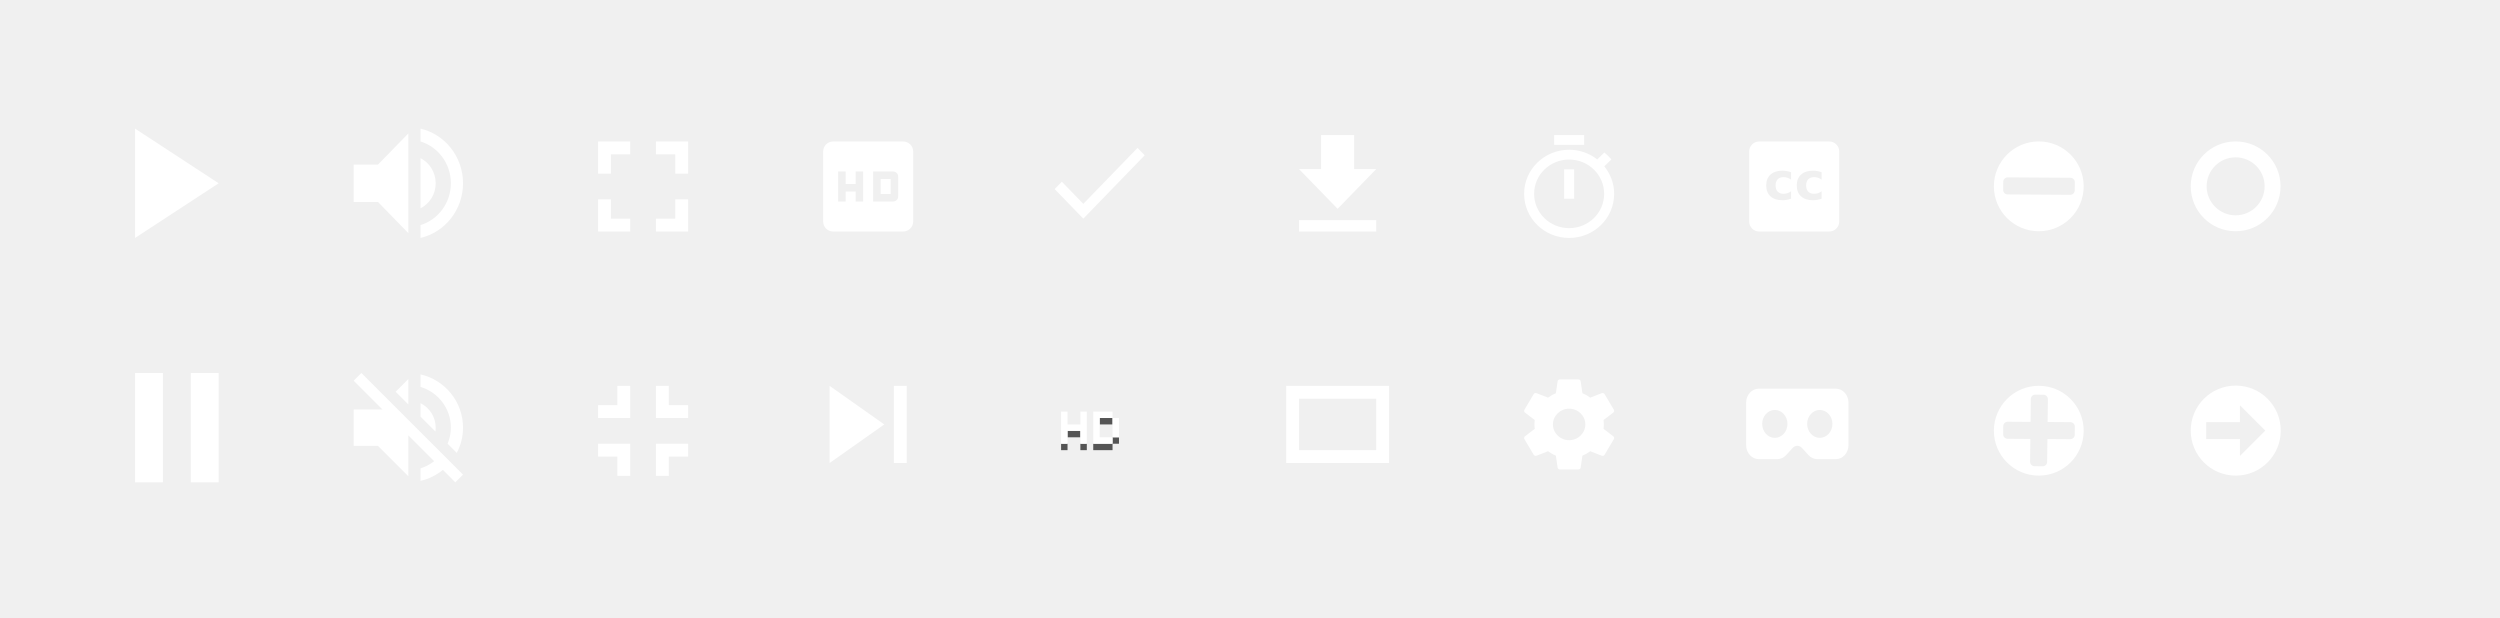
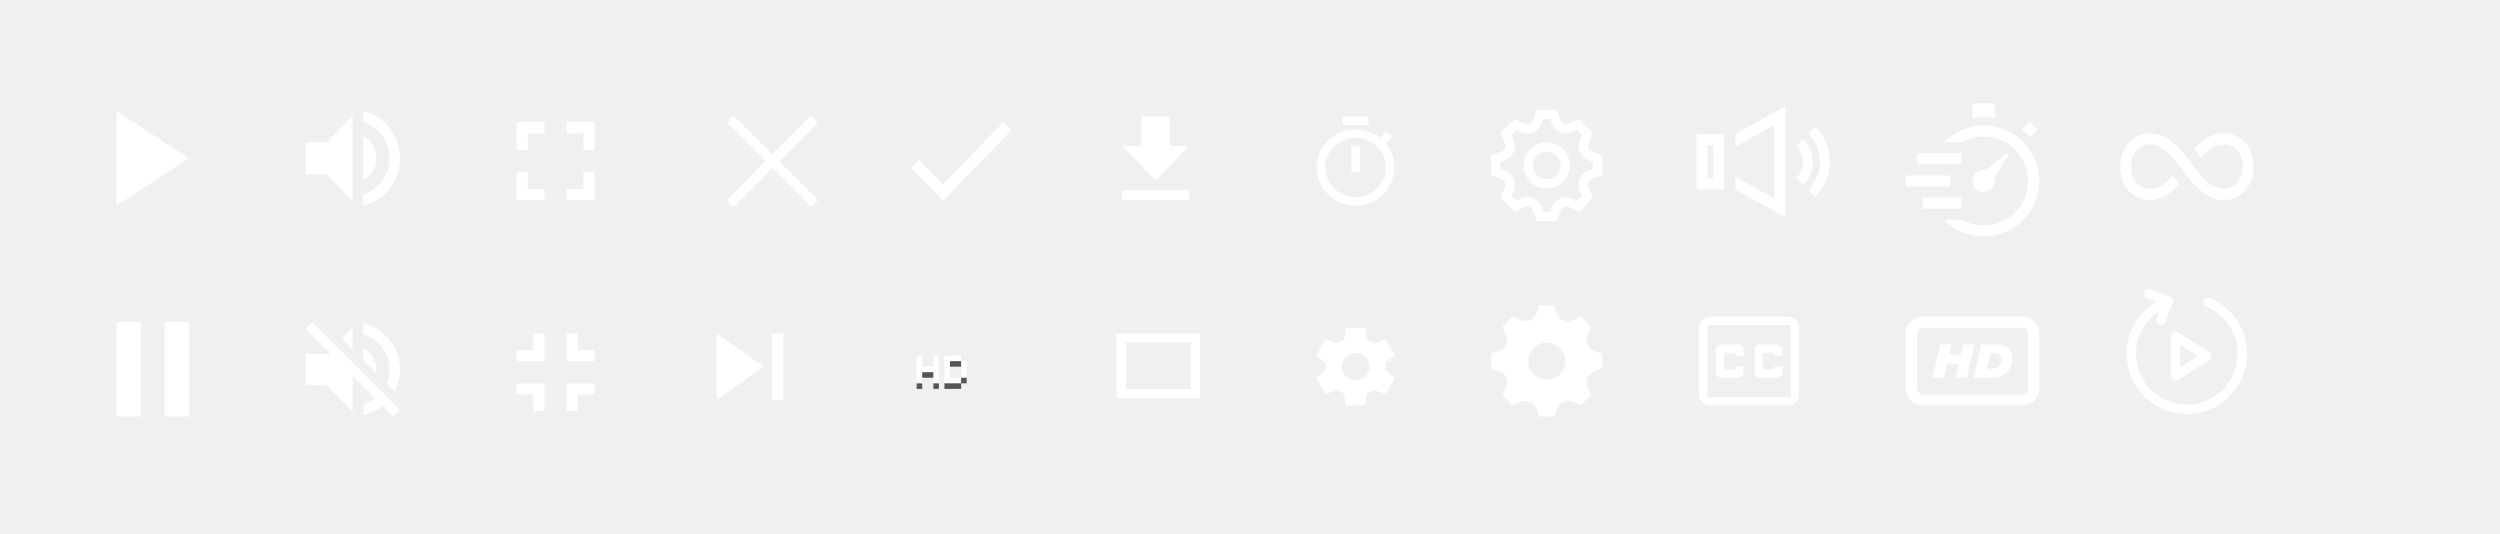
- <svg xmlns="http://www.w3.org/2000/svg" xmlns:xlink="http://www.w3.org/1999/xlink" width="388.75" height="96" version="1.1" viewBox="0 0 388.75 96" id="svg63">
-   <path id="path4087" d="m 347.641,35.959 a 6.983,6.983 0 0 0 6.984,-6.984 6.983,6.983 0 0 0 -6.984,-6.982 6.983,6.983 0 0 0 -6.982,6.982 6.983,6.983 0 0 0 6.982,6.984 z m 0,-2.477 a 4.508,4.508 0 0 1 -4.508,-4.508 4.508,4.508 0 0 1 4.508,-4.508 4.508,4.508 0 0 1 4.508,4.508 4.508,4.508 0 0 1 -4.508,4.508 z" style="fill:#ffffff;fill-opacity:1;stroke-width:1.709" />
-   <path style="fill:#ffffff;fill-opacity:1;stroke-width:1.009" d="M 273.555,22 C 272.694,22 272,22.694 272,23.555 V 34.445 C 272,35.306 272.694,36 273.555,36 h 10.891 C 285.306,36 286,35.306 286,34.445 V 23.555 C 286,22.694 285.306,22 284.445,22 Z m 3.611,4.541 c 0.229,0 0.454,0.021 0.676,0.062 0.224,0.039 0.447,0.099 0.668,0.18 v 1.141 c -0.19,-0.13 -0.382,-0.227 -0.574,-0.289 -0.19,-0.062 -0.388,-0.094 -0.594,-0.094 -0.391,0 -0.695,0.115 -0.914,0.344 -0.216,0.227 -0.324,0.544 -0.324,0.953 0,0.409 0.108,0.728 0.324,0.957 0.219,0.227 0.523,0.34 0.914,0.34 0.219,0 0.426,-0.033 0.621,-0.098 0.198,-0.065 0.38,-0.161 0.547,-0.289 v 1.145 c -0.219,0.081 -0.441,0.141 -0.668,0.18 -0.224,0.042 -0.449,0.062 -0.676,0.062 -0.789,0 -1.406,-0.202 -1.852,-0.605 -0.445,-0.406 -0.668,-0.97 -0.668,-1.691 0,-0.721 0.223,-1.284 0.668,-1.688 0.445,-0.406 1.062,-0.609 1.852,-0.609 z m 4.75,0 c 0.229,0 0.454,0.021 0.676,0.062 0.224,0.039 0.447,0.099 0.668,0.18 v 1.141 c -0.19,-0.13 -0.382,-0.227 -0.574,-0.289 -0.19,-0.062 -0.388,-0.094 -0.594,-0.094 -0.391,0 -0.695,0.115 -0.914,0.344 -0.216,0.227 -0.324,0.544 -0.324,0.953 0,0.409 0.108,0.728 0.324,0.957 0.219,0.227 0.523,0.34 0.914,0.34 0.219,0 0.426,-0.033 0.621,-0.098 0.198,-0.065 0.38,-0.161 0.547,-0.289 v 1.145 c -0.219,0.081 -0.441,0.141 -0.668,0.18 -0.224,0.042 -0.449,0.062 -0.676,0.062 -0.789,0 -1.406,-0.202 -1.852,-0.605 -0.445,-0.406 -0.668,-0.97 -0.668,-1.691 0,-0.721 0.223,-1.284 0.668,-1.688 0.445,-0.406 1.062,-0.609 1.852,-0.609 z" id="rect7816" />
-   <g transform="translate(-3702,106)" id="g44">
-     <clipPath id="q" style="clip-rule:evenodd">
-       <path d="m 3702,-106 h 272 v 96 h -272 z" id="path6" style="fill:#ffffff" />
-     </clipPath>
-     <g clip-path="url(#q)" id="g42">
-       <use transform="translate(3757,-86)" xlink:href="#o" id="use9" style="fill:#ffffff" x="0" y="0" width="100%" height="100%" />
-       <use transform="translate(3757,-48)" xlink:href="#i" id="use11" style="fill:#ffffff" x="0" y="0" width="100%" height="100%" />
-       <use transform="translate(3830,-84)" xlink:href="#h" id="use13" style="fill:#ffffff" x="0" y="0" width="100%" height="100%" />
-       <use transform="translate(3723,-86)" xlink:href="#g" id="use15" style="fill:#ffffff" x="0" y="0" width="100%" height="100%" />
-       <use transform="translate(3723,-48)" xlink:href="#f" id="use17" style="fill:#ffffff" x="0" y="0" width="100%" height="100%" />
-       <use transform="translate(3795,-46)" xlink:href="#e" id="use19" style="fill:#ffffff" x="0" y="0" width="100%" height="100%" />
-       <use transform="translate(3831,-46)" xlink:href="#d" id="use21" style="fill:#ffffff" x="0" y="0" width="100%" height="100%" />
-       <use transform="translate(3865,-44)" xlink:href="#c" id="use23" style="fill:#000;fill-opacity:0.647;fill-rule:evenodd" x="0" y="0" width="100%" height="100%" />
-       <use transform="translate(3865,-44)" xlink:href="#c-2" id="use23-2" style="fill:#fff;fill-rule:evenodd" x="0" y="0" width="100%" height="100%" />
-       <use transform="translate(3795,-84)" xlink:href="#b" id="use25" style="fill:#ffffff" x="0" y="0" width="100%" height="100%" />
-       <use transform="translate(3866,-83)" xlink:href="#a" id="use27" style="fill:#ffffff" x="0" y="0" width="100%" height="100%" />
-       <use transform="translate(3939,-47)" xlink:href="#n" id="use29" style="fill:#ffffff" x="0" y="0" width="100%" height="100%" />
-       <mask id="p">
-         <use transform="translate(3902,-46)" xlink:href="#m" id="use31" style="fill:#ffffff" x="0" y="0" width="100%" height="100%" />
-       </mask>
-       <g mask="url(#p)" id="g36">
-         <use transform="translate(3902,-46)" xlink:href="#l" id="use34" style="fill:#ffffff" x="0" y="0" width="100%" height="100%" />
-       </g>
-       <use transform="translate(3904,-85)" xlink:href="#k" id="use38" style="fill:#ffffff" x="0" y="0" width="100%" height="100%" />
-       <use transform="translate(3939,-85)" xlink:href="#j" id="use40" style="fill:#ffffff" x="0" y="0" width="100%" height="100%" />
+ <svg xmlns="http://www.w3.org/2000/svg" viewBox="0 0 450 96" width="450" height="96">
+   <g transform="matrix(1, 0, 0, 1, -3702, 106)">
+     <path d="M 3723 -86 L 3723 -69 L 3736 -77.5 Z" style="fill: rgb(255, 255, 255);" />
+     <path d="M 3723 -31 L 3727.333 -31 L 3727.333 -48 L 3723 -48 Z M 3731.667 -48 L 3731.667 -31 L 3736 -31 L 3736 -48 Z" style="fill: rgb(255, 255, 255);" />
+     <path d="M 3757 -80.408 L 3757 -74.592 L 3760.778 -74.592 L 3765.5 -69.746 L 3765.5 -85.253 L 3760.778 -80.407 L 3757 -80.407 Z M 3769.75 -77.5 C 3769.75 -79.215 3768.787 -80.689 3767.389 -81.406 L 3767.389 -73.604 C 3768.787 -74.311 3769.75 -75.784 3769.75 -77.5 Z M 3767.389 -86 L 3767.389 -84.003 C 3770.118 -83.17 3772.111 -80.572 3772.111 -77.5 C 3772.111 -74.428 3770.118 -71.83 3767.389 -70.997 L 3767.389 -69 C 3771.176 -69.882 3774 -73.352 3774 -77.5 C 3774 -81.648 3771.176 -85.118 3767.389 -86 Z" style="fill: rgb(255, 255, 255);" />
+     <path d="M 3769.75 -39.5 C 3769.75 -41.172 3768.787 -42.607 3767.389 -43.306 L 3767.389 -41.219 L 3769.703 -38.905 C 3769.731 -39.094 3769.75 -39.292 3769.75 -39.5 Z M 3772.111 -39.5 C 3772.111 -38.612 3771.922 -37.781 3771.601 -37.007 L 3773.027 -35.581 C 3773.651 -36.752 3774 -38.083 3774 -39.5 C 3774 -43.542 3771.176 -46.923 3767.389 -47.783 L 3767.389 -45.837 C 3770.118 -45.025 3772.111 -42.494 3772.111 -39.5 Z M 3758.199 -48 L 3757 -46.801 L 3761.467 -42.333 L 3757 -42.333 L 3757 -36.667 L 3760.778 -36.667 L 3765.5 -31.944 L 3765.5 -38.301 L 3769.514 -34.287 C 3768.881 -33.796 3768.173 -33.408 3767.389 -33.172 L 3767.389 -31.227 C 3768.692 -31.519 3769.873 -32.124 3770.874 -32.936 L 3772.8 -31 L 3774 -32.199 L 3765.5 -40.699 L 3758.199 -48 Z M 3765.5 -47.056 L 3763.526 -45.082 L 3765.5 -43.108 Z" style="fill: rgb(255, 255, 255);" />
+     <path d="M 3797 -75 L 3795 -75 L 3795 -70 L 3800 -70 L 3800 -72 L 3797 -72 Z M 3795 -79 L 3797 -79 L 3797 -82 L 3800 -82 L 3800 -84 L 3795 -84 Z M 3807 -72 L 3804 -72 L 3804 -70 L 3809 -70 L 3809 -75 L 3807 -75 Z M 3804 -84 L 3804 -82 L 3807 -82 L 3807 -79 L 3809 -79 L 3809 -84 Z" style="fill: rgb(255, 255, 255);" />
+     <path d="M 3795 -35 L 3798 -35 L 3798 -32 L 3800 -32 L 3800 -37 L 3795 -37 Z M 3798 -43 L 3795 -43 L 3795 -41 L 3800 -41 L 3800 -46 L 3798 -46 Z M 3804 -32 L 3806 -32 L 3806 -35 L 3809 -35 L 3809 -37 L 3804 -37 Z M 3806 -43 L 3806 -46 L 3804 -46 L 3804 -41 L 3809 -41 L 3809 -43 Z" style="fill: rgb(255, 255, 255);" />
+     <path d="M 3834.027 -85.223 L 3832.777 -83.973 L 3839.75 -77 L 3832.734 -69.973 L 3833.973 -68.734 L 3841 -75.75 L 3848.012 -68.734 L 3849.266 -69.988 L 3842.25 -77 L 3849.223 -83.973 L 3847.973 -85.223 L 3841 -78.25 Z M 3834.027 -85.223" style="fill: rgb(255, 255, 255);" />
+     <path d="M 3831 -34 L 3839.5 -40 L 3831 -46 Z M 3841 -46 L 3841 -34 L 3843 -34 L 3843 -46 Z" style="fill: rgb(255, 255, 255);" />
+     <path d="M 3871.728 -72.812 L 3867.434 -77.244 L 3866.001 -75.768 L 3871.728 -69.858 L 3884.003 -82.523 L 3882.57 -84 L 3871.728 -72.814 Z" style="fill: rgb(255, 255, 255);" />
+     <g>
+       <path d="M 3870 -37 L 3870 -38 L 3870 -39 L 3868 -39 L 3868 -38 L 3868 -37 L 3867 -37 L 3867 -42 L 3868 -42 L 3868 -40 L 3870 -40 L 3870 -42 L 3871 -42 L 3871 -37 L 3870 -37 Z M 3876 -38 L 3875 -38 L 3875 -37 L 3872 -37 L 3872 -42 L 3875 -42 L 3875 -41 L 3876 -41 L 3876 -38 Z M 3875 -40 L 3875 -41 L 3873 -41 L 3873 -40 L 3873 -38 L 3875 -38 L 3875 -40 Z" style="fill: rgb(255, 255, 255); fill-rule: evenodd;" />
+       <path d="M 3870 -37 L 3871 -37 L 3871 -36 L 3870 -36 L 3870 -37 Z M 3875 -41 L 3875 -40 L 3873 -40 L 3873 -41 L 3875 -41 Z M 3868 -38 L 3868 -39 L 3870 -39 L 3870 -38 L 3868 -38 Z M 3867 -37 L 3868 -37 L 3868 -36 L 3867 -36 L 3867 -37 Z M 3872 -37 L 3875 -37 L 3875 -36 L 3872 -36 L 3872 -37 Z M 3875 -38 L 3876 -38 L 3876 -37 L 3875 -37 L 3875 -38 Z" style="fill: rgb(0, 0, 0); fill-opacity: 0.647; fill-rule: evenodd;" />
+     </g>
+     <path d="M 3916 -79.706 L 3912.571 -79.706 L 3912.571 -85 L 3907.429 -85 L 3907.429 -79.706 L 3904 -79.706 L 3910 -73.529 L 3916 -79.706 Z M 3904 -71.765 L 3904 -70 L 3916 -70 L 3916 -71.765 Z" style="fill: rgb(255, 255, 255);" />
+     <path d="M 3918.001 -46 L 3918.001 -34.333 L 3903.001 -34.333 L 3903.001 -46 Z M 3904.667 -44.333 L 3904.667 -35.999 L 3916.335 -35.999 L 3916.335 -44.333 Z" style="fill: rgb(255, 255, 255); stroke-linejoin: round; stroke-linecap: square;" />
+     <path d="M 3948.333 -85 L 3943.667 -85 L 3943.667 -83.476 L 3948.333 -83.476 Z M 3945.222 -75.095 L 3946.778 -75.095 L 3946.778 -79.667 L 3945.222 -79.667 Z M 3951.468 -80.131 L 3952.572 -81.213 C 3952.238 -81.602 3951.872 -81.968 3951.476 -82.288 L 3950.371 -81.206 C 3949.166 -82.15 3947.649 -82.714 3946 -82.714 C 3942.134 -82.714 3939 -79.644 3939 -75.857 C 3939 -72.07 3942.127 -69 3946 -69 C 3949.873 -69 3953 -72.07 3953 -75.857 C 3953 -77.472 3952.424 -78.958 3951.468 -80.131 Z M 3946 -70.524 C 3942.99 -70.524 3940.556 -72.909 3940.556 -75.857 C 3940.556 -78.806 3942.99 -81.19 3946 -81.19 C 3949.01 -81.19 3951.444 -78.806 3951.444 -75.857 C 3951.444 -72.909 3949.01 -70.524 3946 -70.524 Z" style="fill: rgb(255, 255, 255);" />
+     <path d="M 3951.348 -39.314 C 3951.377 -39.538 3951.398 -39.762 3951.398 -40 C 3951.398 -40.238 3951.377 -40.462 3951.348 -40.686 L 3952.866 -41.841 C 3953.003 -41.946 3953.039 -42.135 3952.953 -42.289 L 3951.514 -44.711 C 3951.427 -44.865 3951.233 -44.921 3951.075 -44.865 L 3949.283 -44.165 C 3948.908 -44.445 3948.505 -44.676 3948.066 -44.851 L 3947.793 -46.706 C 3947.771 -46.874 3947.62 -47 3947.44 -47 L 3944.562 -47 C 3944.382 -47 3944.231 -46.874 3944.209 -46.706 L 3943.936 -44.851 C 3943.497 -44.676 3943.094 -44.438 3942.719 -44.165 L 3940.928 -44.865 C 3940.762 -44.928 3940.575 -44.865 3940.489 -44.711 L 3939.049 -42.289 C 3938.956 -42.135 3938.999 -41.946 3939.136 -41.841 L 3940.654 -40.686 C 3940.625 -40.462 3940.604 -40.231 3940.604 -40 C 3940.604 -39.769 3940.625 -39.538 3940.654 -39.314 L 3939.136 -38.159 C 3938.999 -38.054 3938.963 -37.865 3939.049 -37.711 L 3940.489 -35.289 C 3940.575 -35.135 3940.769 -35.079 3940.928 -35.135 L 3942.719 -35.835 C 3943.094 -35.555 3943.497 -35.324 3943.936 -35.149 L 3944.209 -33.294 C 3944.231 -33.126 3944.382 -33 3944.562 -33 L 3947.44 -33 C 3947.62 -33 3947.771 -33.126 3947.793 -33.294 L 3948.066 -35.149 C 3948.505 -35.324 3948.908 -35.562 3949.283 -35.835 L 3951.075 -35.135 C 3951.24 -35.072 3951.427 -35.135 3951.514 -35.289 L 3952.953 -37.711 C 3953.039 -37.865 3953.003 -38.054 3952.866 -38.159 Z M 3946.001 -37.55 C 3944.612 -37.55 3943.482 -38.649 3943.482 -40 C 3943.482 -41.351 3944.612 -42.45 3946.001 -42.45 C 3947.39 -42.45 3948.52 -41.351 3948.52 -40 C 3948.52 -38.649 3947.39 -37.55 3946.001 -37.55 Z" style="fill: rgb(255, 255, 255);" />
+     <path d="M 4010.36 -79.884 L 4010.36 -73.884 L 4009.36 -73.884 L 4009.36 -79.884 L 4010.36 -79.884 Z M 4023.361 -86.884 L 4014.361 -81.884 L 4014.361 -79.596 L 4021.361 -83.485 L 4021.361 -70.283 L 4014.361 -74.172 L 4014.361 -71.884 L 4023.361 -66.884 L 4023.361 -86.884 Z M 4012.36 -81.884 L 4007.36 -81.884 L 4007.36 -71.884 L 4012.36 -71.884 L 4012.36 -81.884 Z M 4025.37 -79.791 C 4026.112 -79.048 4026.57 -78.021 4026.568 -76.888 C 4026.566 -75.755 4026.106 -74.73 4025.363 -73.988 L 4026.582 -72.765 C 4027.639 -73.818 4028.294 -75.276 4028.297 -76.886 C 4028.299 -78.497 4027.649 -79.954 4026.595 -81.011 L 4025.37 -79.791 Z M 4027.512 -81.926 C 4028.8 -80.634 4029.594 -78.853 4029.591 -76.885 C 4029.588 -74.917 4028.787 -73.135 4027.495 -71.846 L 4028.745 -70.592 C 4030.357 -72.2 4031.358 -74.426 4031.361 -76.883 C 4031.366 -79.34 4030.375 -81.564 4028.766 -83.176 L 4027.512 -81.926 Z" style="fill: rgb(255, 255, 255);" />
+     <path d="M 4024.335 -47.5 L 4024.335 -34.5 L 4009.333 -34.5 L 4009.333 -47.5 L 4024.335 -47.5 Z M 4023.835 -49 L 4009.833 -49 C 4008.723 -49 4007.833 -48.1 4007.833 -47 L 4007.833 -35 C 4007.833 -33.9 4008.723 -33 4009.833 -33 L 4023.835 -33 C 4024.935 -33 4025.835 -33.9 4025.835 -35 L 4025.835 -47 C 4025.835 -48.1 4024.935 -49 4023.835 -49 Z M 4015.834 -42 L 4014.334 -42 L 4014.334 -42.5 L 4012.334 -42.5 L 4012.334 -39.5 L 4014.334 -39.5 L 4014.334 -40 L 4015.834 -40 L 4015.834 -39 C 4015.834 -38.45 4015.384 -38 4014.834 -38 L 4011.834 -38 C 4011.284 -38 4010.834 -38.45 4010.834 -39 L 4010.834 -43 C 4010.834 -43.55 4011.284 -44 4011.834 -44 L 4014.834 -44 C 4015.384 -44 4015.834 -43.55 4015.834 -43 L 4015.834 -42 Z M 4022.835 -42 L 4021.335 -42 L 4021.335 -42.5 L 4019.334 -42.5 L 4019.334 -39.5 L 4021.335 -39.5 L 4021.335 -40 L 4022.835 -40 L 4022.835 -39 C 4022.835 -38.45 4022.385 -38 4021.835 -38 L 4018.834 -38 C 4018.284 -38 4017.834 -38.45 4017.834 -39 L 4017.834 -43 C 4017.834 -43.55 4018.284 -44 4018.834 -44 L 4021.835 -44 C 4022.385 -44 4022.835 -43.55 4022.835 -43 L 4022.835 -42 Z" style="fill: rgb(255, 255, 255);" />
+     <path d="M 4060.97 -74.078 L 4063.606 -78.104 L 4063.152 -78.51 L 4059.479 -75.411 C 4058.804 -75.549 4058.077 -75.343 4057.584 -74.793 C 4056.848 -73.97 4056.919 -72.705 4057.743 -71.969 C 4058.568 -71.233 4059.832 -71.304 4060.568 -72.128 C 4061.06 -72.678 4061.183 -73.423 4060.97 -74.078 Z M 4057.059 -84.724 L 4057.059 -87.418 L 4061.06 -87.418 L 4061.06 -84.724 C 4059.621 -84.967 4058.468 -84.962 4057.059 -84.724 Z M 4065.911 -82.66 L 4067.318 -84.067 L 4068.733 -82.653 L 4067.411 -81.332 C 4066.949 -81.816 4066.447 -82.259 4065.911 -82.66 Z M 4047.058 -78.418 L 4055.059 -78.418 L 4055.059 -76.418 L 4047.058 -76.418 L 4047.058 -78.418 Z M 4045.058 -74.418 L 4053.059 -74.418 L 4053.059 -72.418 L 4045.058 -72.418 L 4045.058 -74.418 Z M 4048.059 -70.418 L 4055.059 -70.418 L 4055.059 -68.418 L 4048.059 -68.418 L 4048.059 -70.418 Z M 4069.061 -73.418 C 4069.061 -67.895 4064.583 -63.418 4059.06 -63.418 C 4056.269 -63.418 4053.759 -64.573 4051.948 -66.418 L 4055.228 -66.418 C 4056.366 -65.787 4057.667 -65.418 4059.06 -65.418 C 4063.471 -65.418 4067.06 -69.007 4067.06 -73.418 C 4067.06 -77.829 4063.471 -81.418 4059.06 -81.418 C 4057.667 -81.418 4056.366 -81.049 4055.228 -80.418 L 4051.948 -80.418 C 4053.759 -82.263 4056.269 -83.418 4059.06 -83.418 C 4064.583 -83.418 4069.061 -78.941 4069.061 -73.418 Z" style="fill: rgb(255, 255, 255);" />
+     <path d="M 4066.061 -47 C 4066.613 -47 4067.061 -46.551 4067.061 -46 L 4067.061 -36 C 4067.061 -35.449 4066.613 -35 4066.061 -35 L 4048.061 -35 C 4047.509 -35 4047.061 -35.449 4047.061 -36 L 4047.061 -46 C 4047.061 -46.551 4047.509 -47 4048.061 -47 L 4066.061 -47 Z M 4066.061 -49 L 4048.061 -49 C 4046.404 -49 4045.061 -47.657 4045.061 -46 L 4045.061 -36 C 4045.061 -34.343 4046.404 -33 4048.061 -33 L 4066.061 -33 C 4067.718 -33 4069.061 -34.343 4069.061 -36 L 4069.061 -46 C 4069.061 -47.657 4067.718 -49 4066.061 -49 Z M 4061.423 -44 L 4058.626 -44 L 4057.296 -38 L 4059.666 -38 C 4061.002 -38 4062.511 -37.975 4063.567 -39.343 C 4064.679 -40.763 4064.77 -44 4061.423 -44 Z M 4061.016 -39.666 C 4060.771 -39.615 4059.64 -39.624 4059.64 -39.624 L 4060.264 -42.454 L 4060.997 -42.454 C 4063.035 -42.413 4062.398 -39.954 4061.016 -39.666 Z M 4057.373 -44 L 4056.024 -38 L 4054.034 -38 L 4054.568 -40.4 L 4052.431 -40.4 L 4051.879 -38 L 4049.861 -38 L 4051.228 -44 L 4053.238 -44 L 4052.829 -42.2 L 4054.975 -42.2 L 4055.382 -44 L 4057.373 -44 Z" style="fill: rgb(255, 255, 255);" />
+     <path d="M 4089.061 -82 C 4095.08 -82 4097.476 -72 4102.205 -72 C 4104.319 -72 4105.685 -73.578 4105.685 -76 C 4105.685 -78.422 4104.319 -80 4102.205 -80 C 4100.539 -80 4099.344 -78.931 4098.187 -77.605 L 4096.944 -79.167 C 4098.442 -80.699 4099.993 -82 4102.204 -82 C 4105.402 -82 4107.634 -79.545 4107.634 -76 C 4107.634 -72.455 4105.402 -70 4102.204 -70 C 4096.201 -70 4093.797 -80 4089.061 -80 C 4086.948 -80 4085.582 -78.422 4085.582 -76 C 4085.582 -73.578 4086.947 -72 4089.061 -72 C 4090.725 -72 4091.921 -73.068 4093.076 -74.392 L 4094.32 -72.831 C 4092.822 -71.3 4091.27 -70 4089.061 -70 C 4085.864 -70 4083.633 -72.455 4083.633 -76 C 4083.633 -79.545 4085.864 -82 4089.061 -82 Z" style="filter: none; fill: rgb(255, 255, 255);" />
+     <path d="M 3990.413 -74.4 L 3990.413 -78.046 C 3988.623 -78.684 3988.142 -78.714 3987.892 -79.319 C 3987.639 -79.927 3987.961 -80.294 3988.773 -82.006 L 3986.196 -84.583 C 3984.508 -83.78 3984.123 -83.446 3983.51 -83.7 C 3982.903 -83.952 3982.87 -84.441 3982.237 -86.223 L 3978.592 -86.223 C 3977.954 -84.436 3977.924 -83.952 3977.317 -83.7 C 3976.691 -83.439 3976.314 -83.784 3974.632 -84.583 L 3972.053 -82.006 C 3972.868 -80.293 3973.189 -79.928 3972.936 -79.318 C 3972.684 -78.713 3972.202 -78.682 3970.413 -78.046 L 3970.413 -74.399 C 3972.196 -73.766 3972.684 -73.733 3972.936 -73.126 C 3973.19 -72.515 3972.869 -72.154 3972.053 -70.44 L 3974.632 -67.863 C 3976.297 -68.655 3976.69 -69.007 3977.317 -68.746 C 3977.923 -68.494 3977.953 -68.012 3978.592 -66.223 L 3982.236 -66.223 C 3982.868 -67.998 3982.902 -68.492 3983.517 -68.748 C 3984.138 -69.006 3984.505 -68.666 3986.196 -67.864 L 3988.773 -70.441 C 3987.962 -72.149 3987.639 -72.518 3987.892 -73.127 C 3988.142 -73.732 3988.624 -73.763 3990.413 -74.4 Z M 3986.352 -73.764 C 3985.871 -72.602 3986.294 -71.716 3986.758 -70.782 L 3985.854 -69.878 C 3984.943 -70.331 3984.053 -70.776 3982.877 -70.287 C 3981.713 -69.803 3981.385 -68.876 3981.053 -67.889 L 3979.775 -67.889 C 3979.443 -68.877 3979.116 -69.804 3977.956 -70.286 C 3976.773 -70.776 3975.867 -70.323 3974.973 -69.878 L 3974.072 -70.782 C 3974.535 -71.714 3974.96 -72.598 3974.477 -73.766 C 3973.994 -74.925 3973.068 -75.252 3972.081 -75.584 L 3972.081 -76.861 C 3973.068 -77.193 3973.994 -77.52 3974.476 -78.681 C 3974.958 -79.843 3974.533 -80.73 3974.07 -81.664 L 3974.973 -82.567 C 3975.874 -82.118 3976.774 -81.669 3977.956 -82.16 C 3979.116 -82.641 3979.443 -83.568 3979.775 -84.556 L 3981.053 -84.556 C 3981.385 -83.568 3981.713 -82.642 3982.873 -82.16 C 3984.056 -81.67 3984.962 -82.123 3985.856 -82.567 L 3986.76 -81.664 C 3986.296 -80.729 3985.872 -79.841 3986.353 -78.68 C 3986.833 -77.521 3987.761 -77.194 3988.749 -76.861 L 3988.749 -75.583 C 3987.759 -75.251 3986.831 -74.924 3986.352 -73.764 Z M 3980.413 -78.723 C 3981.792 -78.723 3982.913 -77.601 3982.913 -76.223 C 3982.913 -74.845 3981.792 -73.723 3980.413 -73.723 C 3979.035 -73.723 3977.913 -74.845 3977.913 -76.223 C 3977.913 -77.601 3979.035 -78.723 3980.413 -78.723 Z M 3980.413 -80.389 C 3978.112 -80.389 3976.247 -78.525 3976.247 -76.223 C 3976.247 -73.921 3978.112 -72.056 3980.413 -72.056 C 3982.715 -72.056 3984.581 -73.921 3984.581 -76.223 C 3984.581 -78.525 3982.715 -80.389 3980.413 -80.389 Z" style="fill: rgb(255, 255, 255);" />
+     <path d="M 3990.413 -39.653 L 3990.413 -42.346 C 3989.037 -42.835 3988.168 -42.973 3987.731 -44.029 L 3987.731 -44.03 C 3987.292 -45.089 3987.814 -45.808 3988.437 -47.119 L 3986.532 -49.023 C 3985.232 -48.405 3984.505 -47.877 3983.443 -48.317 L 3983.442 -48.317 C 3982.385 -48.755 3982.247 -49.631 3981.76 -51 L 3979.067 -51 C 3978.582 -49.637 3978.442 -48.756 3977.384 -48.317 L 3977.383 -48.317 C 3976.324 -47.877 3975.607 -48.399 3974.294 -49.023 L 3972.39 -47.119 C 3973.011 -45.812 3973.536 -45.091 3973.096 -44.03 C 3972.657 -42.971 3971.776 -42.831 3970.413 -42.346 L 3970.413 -39.653 C 3971.773 -39.17 3972.657 -39.029 3973.096 -37.971 C 3973.537 -36.902 3973.001 -36.165 3972.39 -34.881 L 3974.294 -32.976 C 3975.596 -33.595 3976.322 -34.122 3977.383 -33.682 L 3977.384 -33.682 C 3978.442 -33.244 3978.581 -32.366 3979.067 -31 L 3981.76 -31 C 3982.245 -32.363 3982.385 -33.241 3983.449 -33.685 L 3983.45 -33.685 C 3984.502 -34.121 3985.217 -33.601 3986.532 -32.975 L 3988.436 -34.881 C 3987.816 -36.183 3987.29 -36.908 3987.729 -37.969 C 3988.168 -39.028 3989.052 -39.169 3990.413 -39.653 Z M 3980.413 -37.666 C 3978.572 -37.666 3977.08 -39.159 3977.08 -41 C 3977.08 -42.841 3978.572 -44.333 3980.413 -44.333 C 3982.254 -44.333 3983.747 -42.841 3983.747 -41 C 3983.747 -39.159 3982.254 -37.666 3980.413 -37.666 Z" style="fill: rgb(255, 255, 255);" />
+     <g transform="matrix(0.098009, 0, 0, 0.098009, 3729.54, -21.92104)">
+       <path d="M 3714.393 -240.32 L 3714.506 -167.464 L 3771.794 -203.976 Z M 3714.393 -240.32" fill="none" stroke-linecap="round" stroke-linejoin="round" style="stroke: rgb(255, 255, 255); stroke-width: 17.345px;" />
+       <path d="M 3666.009 -318.16 L 3701.177 -304.441 L 3687.458 -269.328" fill="none" stroke-linecap="round" stroke-linejoin="round" style="stroke: rgb(255, 255, 255); stroke-width: 17.345px;" />
+       <path d="M 3701.065 -304.384 C 3670.932 -293.649 3647.572 -269.404 3637.975 -238.892 C 3628.373 -208.377 3633.639 -175.125 3652.198 -149.068 C 3670.756 -123.014 3700.46 -107.173 3732.435 -106.275 C 3764.411 -105.377 3794.959 -119.529 3814.951 -144.502 C 3834.943 -169.475 3842.068 -202.378 3834.193 -233.379 C 3826.318 -264.387 3804.357 -289.9 3774.872 -302.31" fill="none" stroke-linecap="round" stroke-linejoin="round" style="stroke: rgb(255, 255, 255); stroke-width: 17.345px;" />
    </g>
  </g>
-   <defs id="defs61">
-     <path id="o" d="m 0,5.592 v 5.815 H 3.778 L 8.5,16.254 V 0.747 L 3.778,5.593 H 0 Z M 12.75,8.5 c 0,-1.716 -0.963,-3.189 -2.361,-3.906 v 7.802 C 11.787,11.689 12.75,10.216 12.75,8.5 Z M 10.389,0 v 1.997 c 2.729,0.834 4.722,3.431 4.722,6.503 0,3.072 -1.993,5.67 -4.722,6.503 V 17 C 14.176,16.118 17,12.648 17,8.5 17,4.352 14.176,0.882 10.389,0 Z" />
-     <path id="i" d="m 12.75,8.5 c 0,-1.672 -0.963,-3.107 -2.361,-3.806 V 6.781 L 12.703,9.095 C 12.731,8.906 12.75,8.708 12.75,8.5 Z m 2.361,0 c 0,0.888 -0.189,1.719 -0.51,2.493 l 1.426,1.426 C 16.651,11.248 17,9.917 17,8.5 17,4.458 14.176,1.077 10.389,0.217 V 2.163 C 13.118,2.975 15.111,5.506 15.111,8.5 Z M 1.199,0 -3e-4,1.199 4.467,5.667 H -3e-4 v 5.667 h 3.778 l 4.722,4.722 V 9.699 l 4.014,4.014 c -0.633,0.491 -1.341,0.878 -2.125,1.115 v 1.946 c 1.303,-0.293 2.484,-0.897 3.485,-1.709 l 1.927,1.936 1.199,-1.199 -8.5,-8.5 L 1.199,-1e-4 Z m 7.301,0.944 -1.974,1.974 1.974,1.974 z" />
-     <path id="h" d="M 12.444,0 H 1.555 C 0.692,0 -6e-4,0.7 -6e-4,1.556 v 10.889 c 0,0.856 0.692,1.556 1.556,1.556 h 10.889 c 0.856,0 1.556,-0.7 1.556,-1.556 V 1.556 C 14,0.7 13.3,0 12.444,0 Z M 6.222,9.333 H 5.055 V 7.778 H 3.499 V 9.333 H 2.333 V 4.667 H 3.499 V 6.611 H 5.055 V 4.667 H 6.222 Z M 7.777,4.667 h 3.111 c 0.428,0 0.778,0.35 0.778,0.778 v 3.111 c 0,0.428 -0.35,0.778 -0.778,0.778 H 7.777 v -4.667 z m 1.167,3.5 h 1.556 V 5.833 H 8.944 Z" />
-     <path id="g" d="M 0,0 V 17 L 13,8.5 Z" />
-     <path id="f" d="M 0,17 H 4.333 V 0 H 0 Z M 8.667,0 V 17 H 13 V 0 Z" />
-     <path id="e" d="m 0,11 h 3 v 3 H 5 V 9 H 0 Z M 3,3 H 0 V 5 H 5 V 0 H 3 Z m 6,11 h 2 v -3 h 3 V 9 H 9 Z M 11,3 V 0 H 9 v 5 h 5 V 3 Z" />
-     <path id="d" d="M 0,12 8.5,6 0,0 Z M 10,0 v 12 h 2 V 0 Z" />
-     <path id="c" d="M5,7 L6,7 L6,8 L5,8 L5,7 Z M10,3 L10,4 L8,4 L8,3 L10,3 Z M3,6 L3,5 L5,5 L5,6 L3,6 Z M2,7 L3,7 L3,8 L2,8 L2,7 Z M7,7 L10,7 L10,8 L7,8 L7,7 Z M10,6 L11,6 L11,7 L10,7 L10,6 Z" />
-     <path id="c-2" d="M5,7 L5,6 L5,5 L3,5 L3,6 L3,7 L2,7 L2,2 L3,2 L3,4 L5,4 L5,2 L6,2 L6,7 L5,7 Z M11,6 L10,6 L10,7 L7,7 L7,2 L10,2 L10,3 L11,3 L11,6 Z M10,4 L10,3 L8,3 L8,4 L8,6 L10,6 L10,4 Z" />
-     <path id="b" d="M 2,9 H 0 v 5 H 5 V 12 H 2 Z M 0,5 H 2 V 2 H 5 V 0 H 0 Z m 12,7 H 9 v 2 h 5 V 9 H 12 Z M 9,0 v 2 h 3 v 3 h 2 V 0 Z" />
-     <path id="a" d="M 4.455,8.701 1.114,5.254 1e-4,6.403 4.455,11 14,1.149 12.886,-1e-4 4.455,8.701 Z" />
-     <path id="n" d="M 12.348,7.686 C 12.377,7.462 12.398,7.238 12.398,7 12.398,6.762 12.377,6.538 12.348,6.314 L 13.866,5.159 C 14.003,5.054 14.039,4.865 13.953,4.711 L 12.514,2.289 C 12.427,2.135 12.233,2.079 12.075,2.135 l -1.792,0.7 C 9.908,2.555 9.505,2.324 9.066,2.149 L 8.793,0.294 C 8.771,0.126 8.62,0 8.44,0 H 5.562 C 5.382,0 5.231,0.126 5.209,0.294 L 4.936,2.149 C 4.497,2.324 4.094,2.562 3.719,2.835 l -1.792,-0.7 C 1.762,2.072 1.575,2.135 1.489,2.289 l -1.439,2.422 c -0.094,0.154 -0.05,0.343 0.086,0.448 l 1.518,1.155 C 1.625,6.538 1.604,6.769 1.604,7 c 0,0.231 0.022,0.462 0.05,0.686 l -1.518,1.155 c -0.137,0.105 -0.173,0.294 -0.086,0.448 l 1.439,2.422 c 0.086,0.154 0.281,0.21 0.439,0.154 l 1.792,-0.7 c 0.374,0.28 0.777,0.511 1.216,0.686 l 0.273,1.855 C 5.231,13.874 5.382,14 5.562,14 h 2.879 c 0.18,0 0.331,-0.126 0.353,-0.294 L 9.066,11.851 c 0.439,-0.175 0.842,-0.413 1.216,-0.686 l 1.792,0.7 c 0.166,0.063 0.353,0 0.439,-0.154 L 13.953,9.289 C 14.039,9.135 14.003,8.946 13.866,8.841 Z M 7.001,9.45 C 5.612,9.45 4.482,8.351 4.482,7 4.482,5.649 5.612,4.55 7.001,4.55 8.39,4.55 9.52,5.649 9.52,7 9.52,8.351 8.39,9.45 7.001,9.45 Z" />
-     <path id="m" d="M 0,0 H 16 V 12 H 0 Z" />
-     <path id="l" d="m 0,0 v -2 h -2 v 2 z m 16,0 h 2 v -2 h -2 z m 0,12 v 2 h 2 V 12 Z M 0,12 h -2 v 2 H 0 Z M 0,2 H 16 V -2 H 0 Z M 14,0 v 12 h 4 V 0 Z m 2,10 H 0 v 4 H 16 Z M 2,12 V 0 h -4 v 12 z" />
-     <path id="k" d="M 12,5.294 H 8.571 V 0 H 3.429 V 5.294 H -1e-4 l 6,6.176 6,-6.176 z M 0,13.235 V 15 h 12 v -1.765 z" />
-     <path id="j" d="M 9.333,0 H 4.667 V 1.524 H 9.333 Z M 6.222,9.905 H 7.778 V 5.333 H 6.222 Z M 12.468,4.869 13.572,3.787 C 13.238,3.398 12.872,3.032 12.476,2.712 L 11.371,3.794 C 10.166,2.85 8.649,2.286 7,2.286 3.134,2.286 0,5.356 0,9.143 0,12.93 3.127,16 7,16 10.873,16 14,12.93 14,9.143 14,7.528 13.424,6.042 12.468,4.869 Z M 7,14.476 C 3.99,14.476 1.556,12.091 1.556,9.143 1.556,6.194 3.99,3.81 7,3.81 c 3.01,0 5.444,2.385 5.444,5.333 0,2.949 -2.434,5.333 -5.444,5.333 z" />
-   </defs>
-   <g id="g3989" transform="matrix(0.03107656,0,0,0.03432918,271.5258,57.12804)" style="fill:#ffffff">
-     <g id="g3979" style="fill:#ffffff">
-       <path style="fill:#ffffff;stroke-width:0.033" d="m 273.49,60.438 c -1.072,0 -1.965,0.958 -1.965,2.17 v 6.619 c 0,1.216 0.897,2.168 1.965,2.168 h 2.873 c 0.524,0 1.018,-0.225 1.391,-0.635 l 1,-1.104 c 0.191,-0.212 0.454,-0.334 0.727,-0.334 0.272,0 0.538,0.123 0.73,0.336 l 0.998,1.102 c 0.372,0.409 0.866,0.635 1.391,0.635 h 2.873 c 1.072,0 1.965,-0.956 1.965,-2.168 v -6.619 c 0,-1.216 -0.897,-2.17 -1.965,-2.17 z m 2.496,3.309 c 1.083,0 1.965,0.974 1.965,2.17 0,1.196 -0.882,2.17 -1.965,2.17 -1.083,0 -1.965,-0.974 -1.965,-2.17 0,-1.196 0.882,-2.17 1.965,-2.17 z m 6.99,0 c 1.083,0 1.965,0.974 1.965,2.17 0,1.196 -0.882,2.17 -1.965,2.17 -1.083,0 -1.965,-0.974 -1.965,-2.17 0,-1.196 0.882,-2.17 1.965,-2.17 z" transform="matrix(32.17859,0,0,29.12974,-8737.319,-1664.125)" id="path3977" />
-     </g>
-     <g id="g3983" style="fill:#ffffff" />
-     <g id="g3987" style="fill:#ffffff" />
-   </g>
-   <path style="fill:#ffffff;fill-opacity:1" d="M 317.031 21.992 A 6.983 6.983 0 0 0 310.049 28.977 A 6.983 6.983 0 0 0 317.031 35.959 A 6.983 6.983 0 0 0 324.014 28.977 A 6.983 6.983 0 0 0 317.031 21.992 z M 312.207 27.58 L 321.943 27.643 C 322.329 27.645 322.636 27.957 322.633 28.342 L 322.621 29.604 C 322.617 29.989 322.303 30.297 321.918 30.295 L 312.182 30.232 C 311.796 30.23 311.489 29.918 311.492 29.533 L 311.504 28.271 C 311.508 27.886 311.822 27.578 312.207 27.58 z " id="path3997" />
-   <path style="fill:#ffffff;fill-opacity:1" d="M 317.031 59.992 A 6.983 6.983 0 0 0 310.049 66.977 A 6.983 6.983 0 0 0 317.031 73.959 A 6.983 6.983 0 0 0 324.014 66.977 A 6.983 6.983 0 0 0 317.031 59.992 z M 316.498 61.365 L 317.762 61.383 C 318.147 61.389 318.452 61.705 318.447 62.09 L 318.404 65.619 L 321.943 65.643 C 322.329 65.645 322.636 65.957 322.633 66.342 L 322.621 67.604 C 322.617 67.989 322.303 68.297 321.918 68.295 L 318.373 68.271 L 318.33 71.826 C 318.325 72.211 318.012 72.516 317.627 72.51 L 316.363 72.492 C 315.978 72.486 315.673 72.17 315.678 71.785 L 315.721 68.256 L 312.182 68.232 C 311.796 68.23 311.489 67.918 311.492 67.533 L 311.504 66.271 C 311.508 65.886 311.822 65.578 312.207 65.58 L 315.752 65.604 L 315.795 62.049 C 315.8 61.664 316.113 61.359 316.498 61.365 z " id="path3997-6" />
-   <ellipse style="fill:#800000;fill-opacity:1;stroke-width:1.103" id="circle4073" cx="353.642" cy="-28.98" transform="scale(1,-1)" />
-   <g id="g7787" transform="matrix(-0.02885349,0,0,-0.02885337,352.0449,75.17226)" style="fill:#ffffff;fill-opacity:1">
-     <g id="g7731" transform="translate(-90.56688,42.04908)" style="fill:#ffffff;fill-opacity:1">
-       <path id="path7729" d="M 242.607,0 C 108.629,0 0.001,108.628 0.001,242.606 c 0,133.976 108.628,242.606 242.606,242.606 133.978,0 242.604,-108.631 242.604,-242.606 C 485.212,108.628 376.585,0 242.607,0 Z M 401.815,288.094 H 219.862 v 90.979 L 83.397,242.606 219.862,106.141 v 90.978 h 181.953 z" style="fill:#ffffff;fill-opacity:1" />
-     </g>
-     <g id="g7733" style="fill:#ffffff;fill-opacity:1">
-         </g>
-     <g id="g7735" style="fill:#ffffff;fill-opacity:1">
-         </g>
-     <g id="g7737" style="fill:#ffffff;fill-opacity:1">
-         </g>
-     <g id="g7739" style="fill:#ffffff;fill-opacity:1">
-         </g>
-     <g id="g7741" style="fill:#ffffff;fill-opacity:1">
-         </g>
-     <g id="g7743" style="fill:#ffffff;fill-opacity:1">
-         </g>
-     <g id="g7745" style="fill:#ffffff;fill-opacity:1">
-         </g>
-     <g id="g7747" style="fill:#ffffff;fill-opacity:1">
-         </g>
-     <g id="g7749" style="fill:#ffffff;fill-opacity:1">
-         </g>
-     <g id="g7751" style="fill:#ffffff;fill-opacity:1">
-         </g>
-     <g id="g7753" style="fill:#ffffff;fill-opacity:1">
-         </g>
-     <g id="g7755" style="fill:#ffffff;fill-opacity:1">
-         </g>
-     <g id="g7757" style="fill:#ffffff;fill-opacity:1">
-         </g>
-     <g id="g7759" style="fill:#ffffff;fill-opacity:1">
-         </g>
-     <g id="g7761" style="fill:#ffffff;fill-opacity:1">
-         </g>
-   </g>
</svg>
